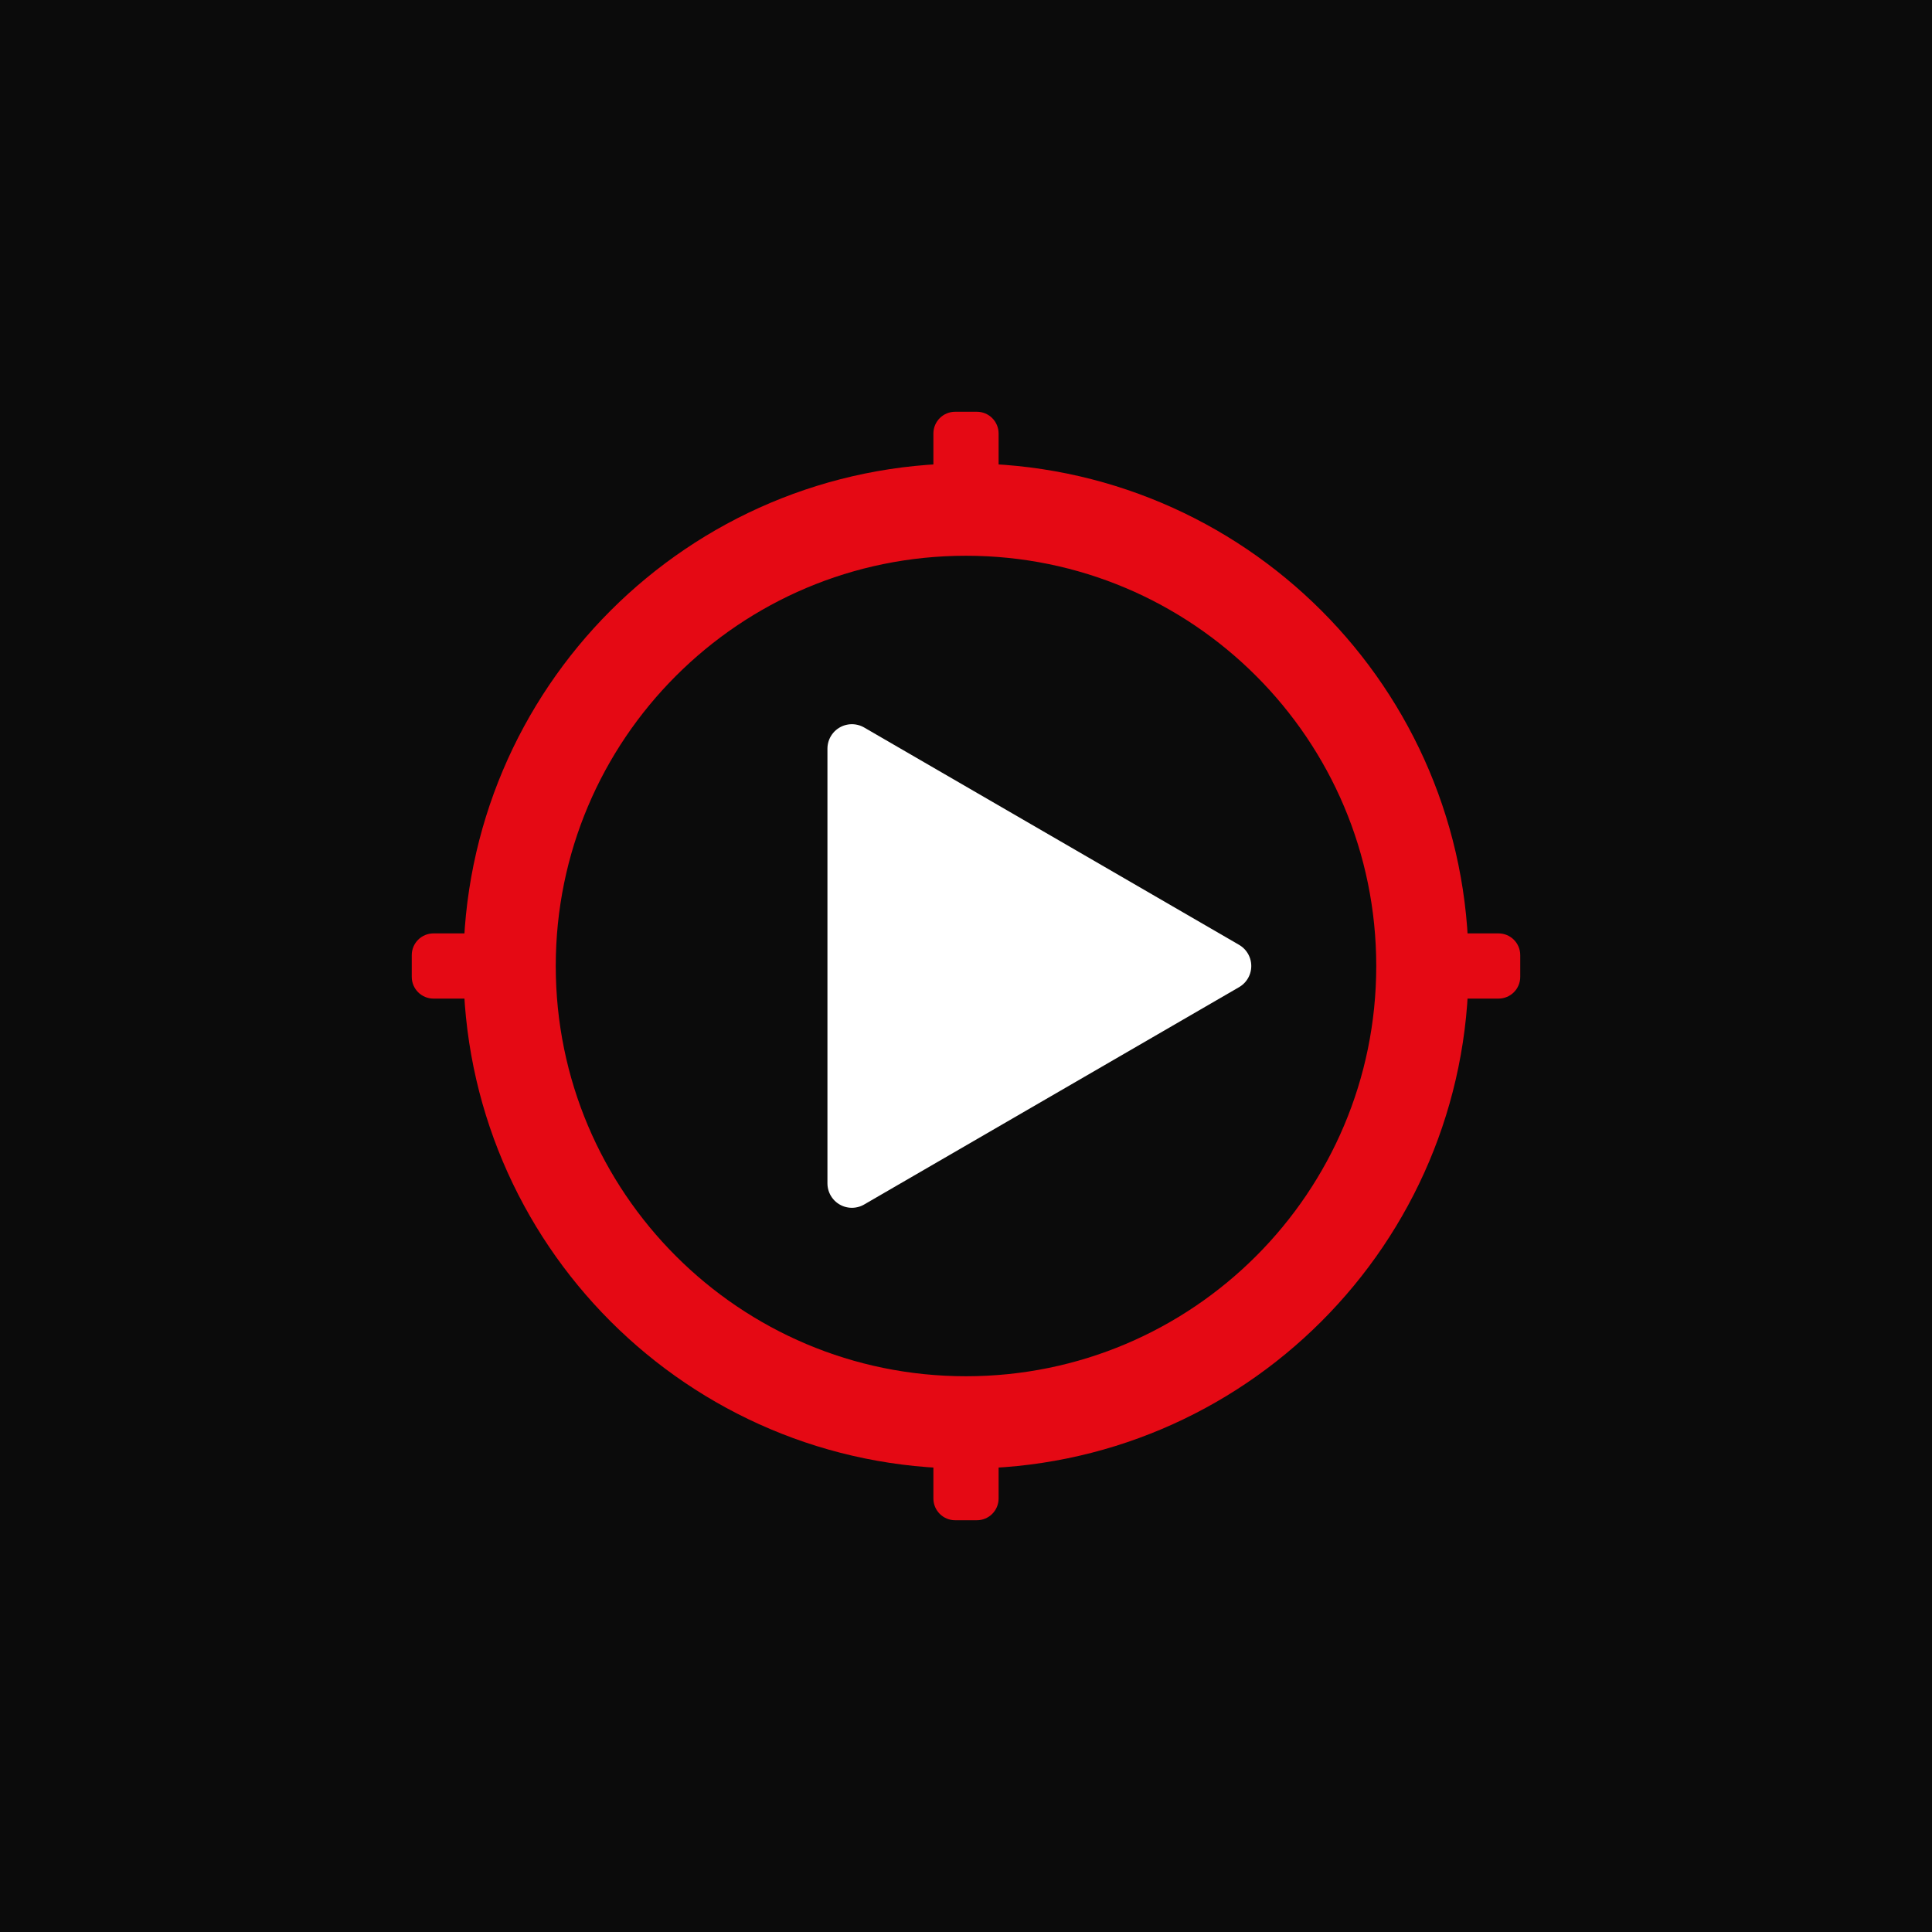
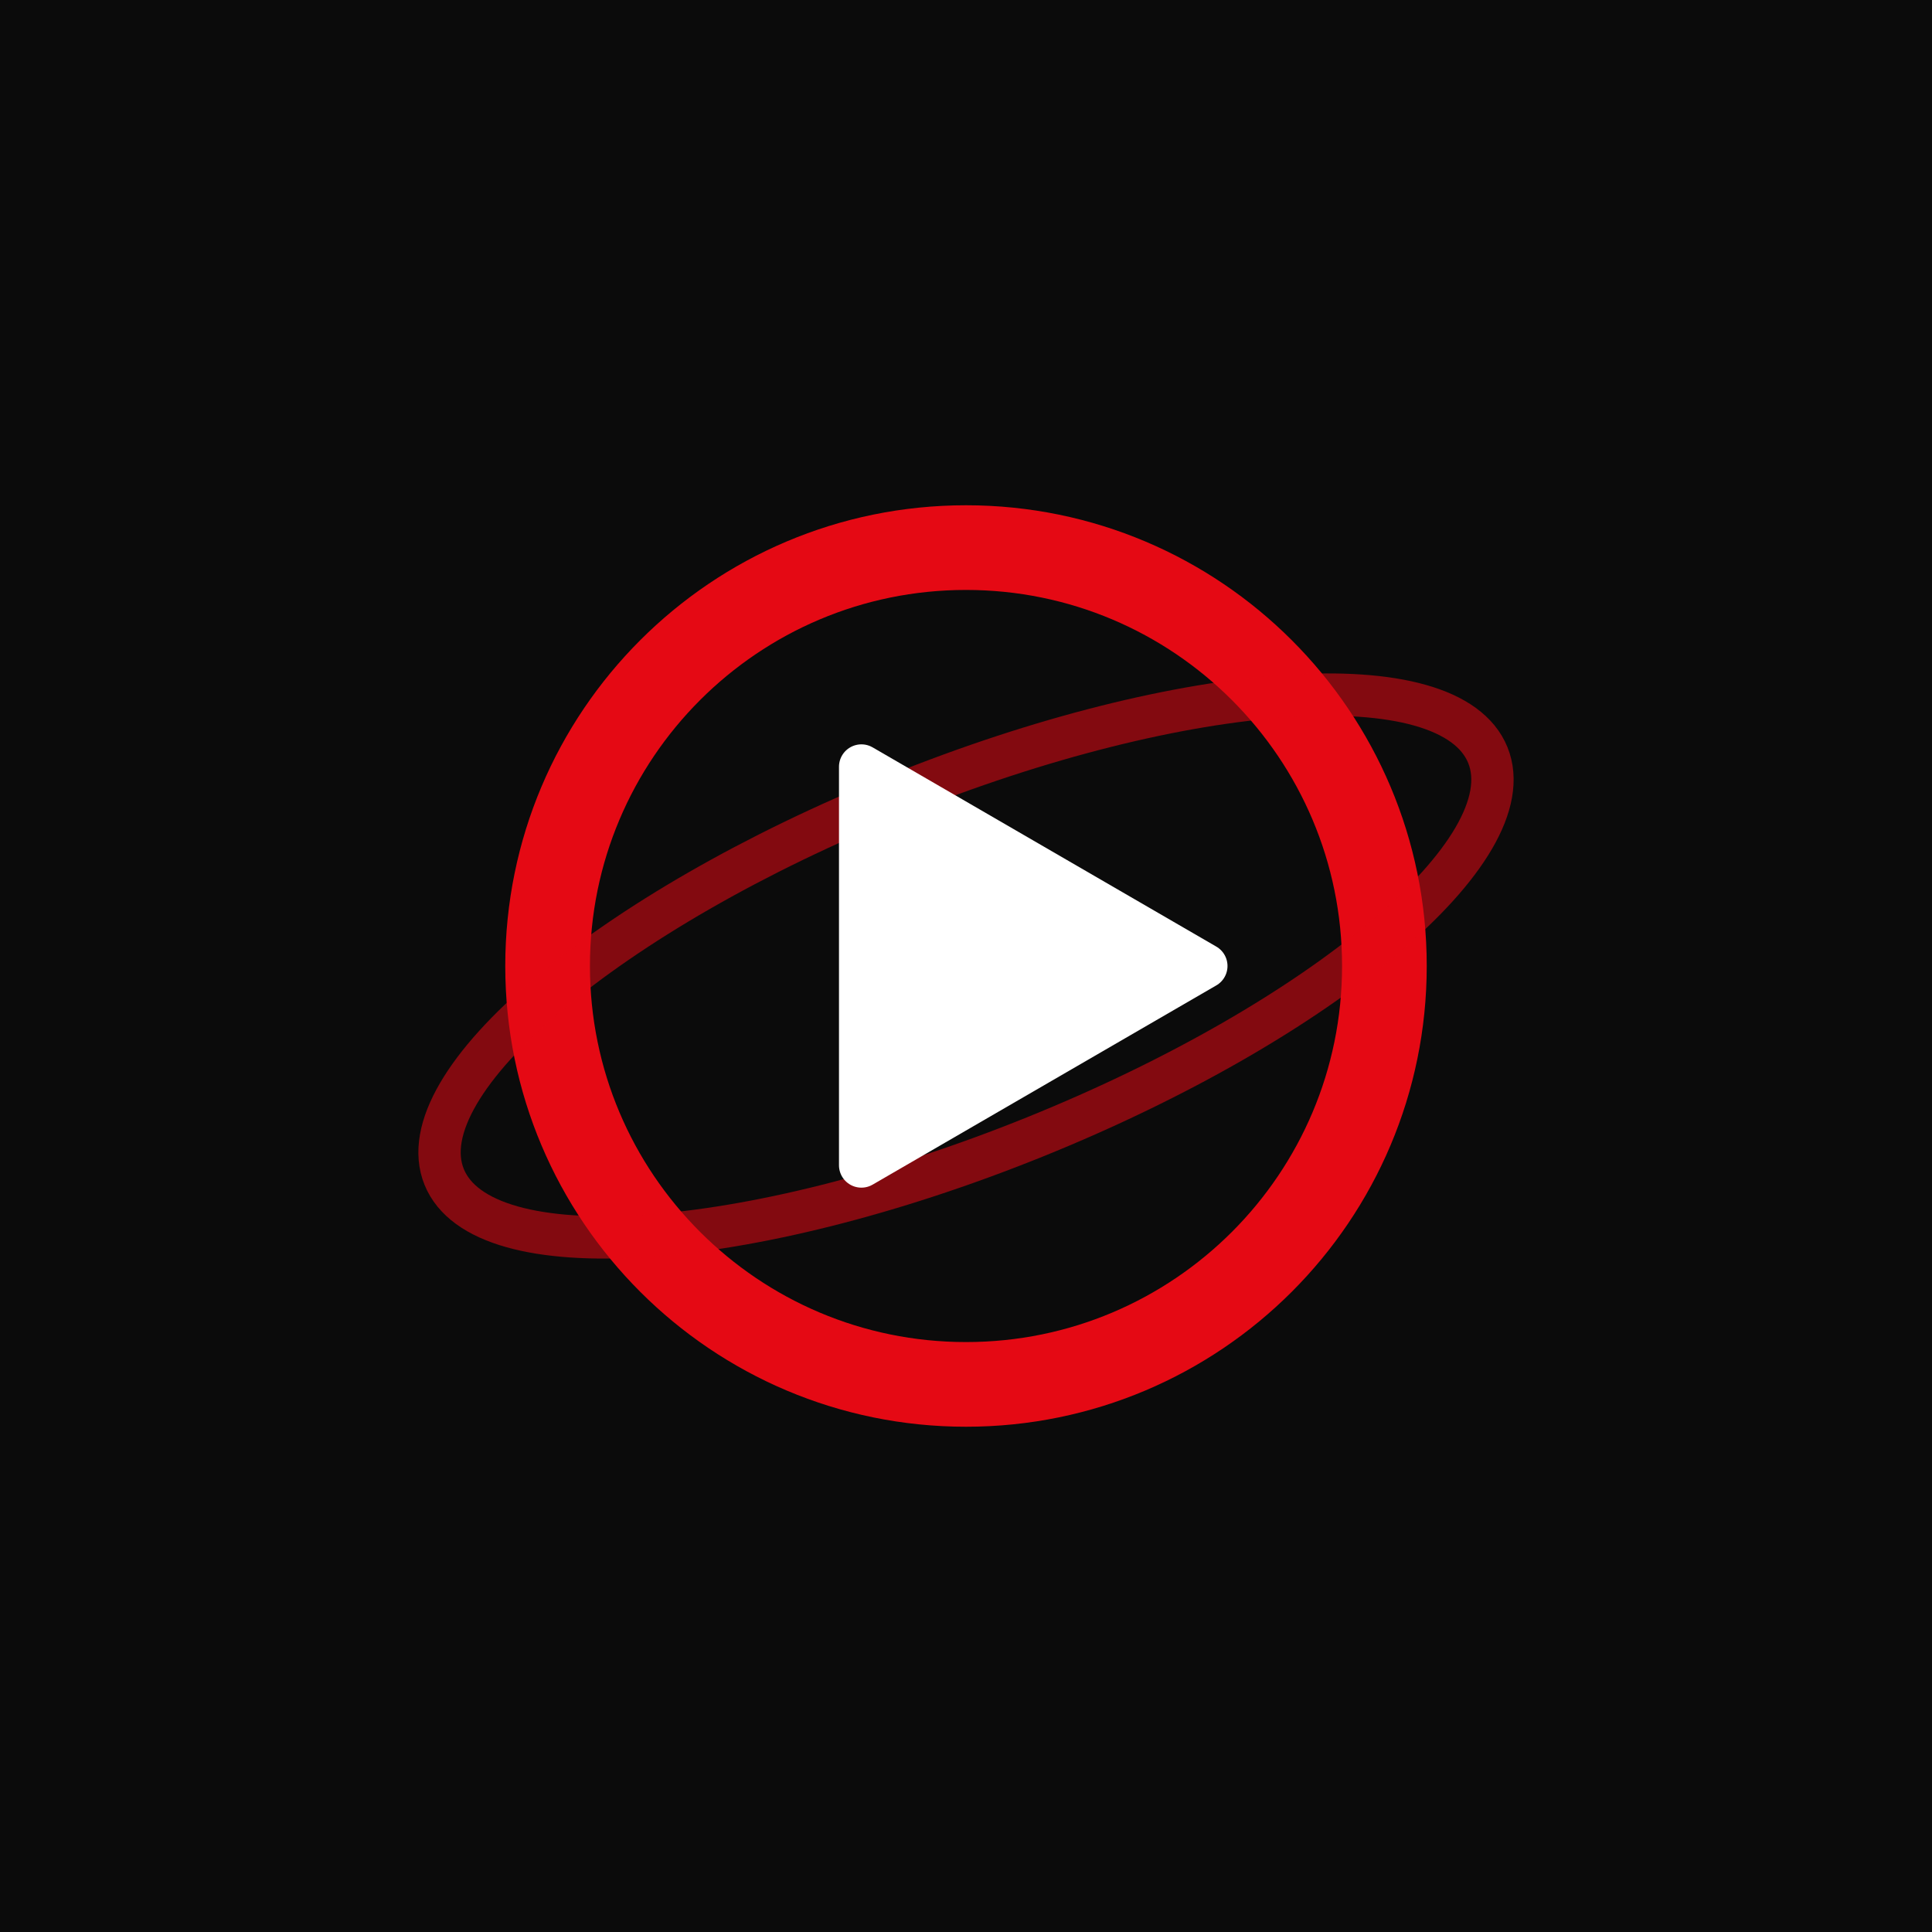
<svg xmlns="http://www.w3.org/2000/svg" viewBox="0 0 512 512">
  <rect width="512" height="512" fill="#0b0b0b" />
-   <g transform="translate(256 256) scale(.72) translate(-256 -256)">
+   <g transform="translate(256 256) scale(.66) translate(-256 -256)">
    <circle cx="256" cy="256" r="168" fill="none" stroke="#E50914" stroke-width="34" />
-     <g fill="#E50914">
-       <rect x="244" y="52" width="24" height="44" rx="8" />
-       <rect x="244" y="416" width="24" height="44" rx="8" />
-       <rect x="52" y="244" width="44" height="24" rx="8" />
-       <rect x="416" y="244" width="44" height="24" rx="8" />
-     </g>
-     <path d="M214 176 L352 256 L214 336 Z" fill="#fff" stroke="#fff" stroke-width="18" stroke-linejoin="round" />
+     <ellipse cx="256" cy="256" rx="226" ry="74" fill="none" stroke="#E50914" stroke-width="17" opacity=".55" transform="rotate(-22 256 256)" />
+     <path d="M214 176 L352 256 L214 336 Z" fill="#ffffff" stroke="#ffffff" stroke-width="18" stroke-linejoin="round" />
  </g>
</svg>
